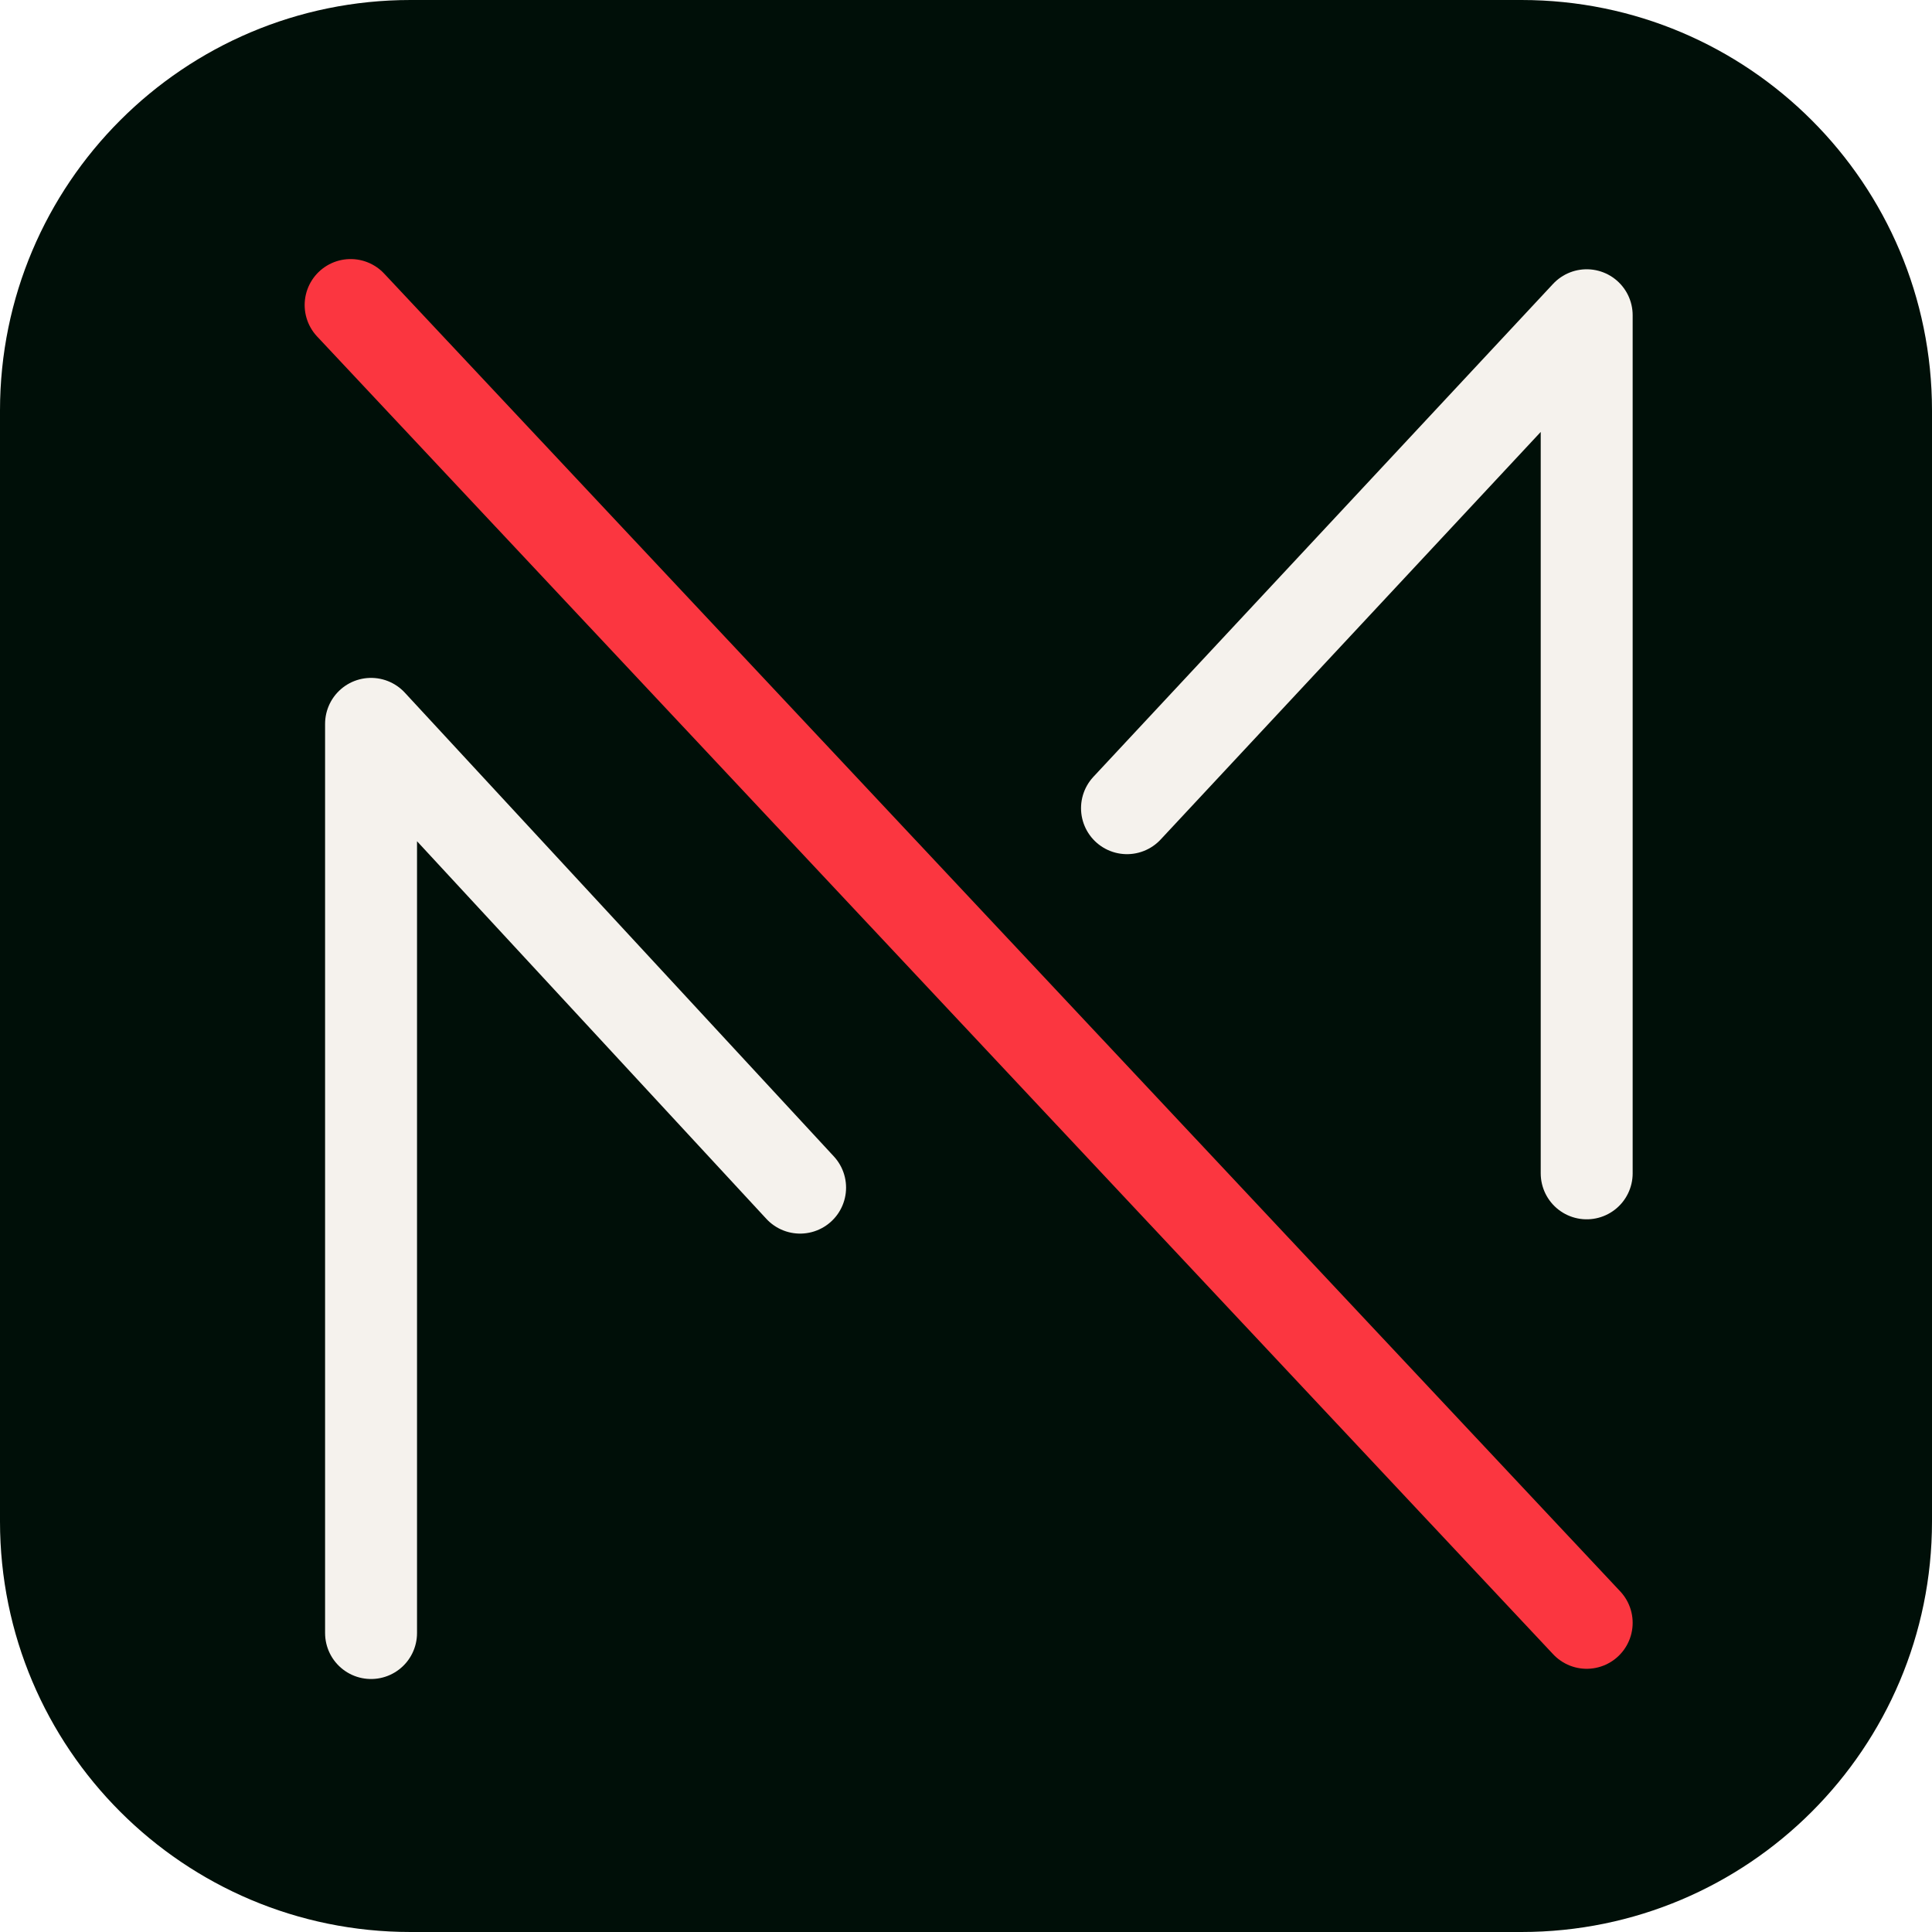
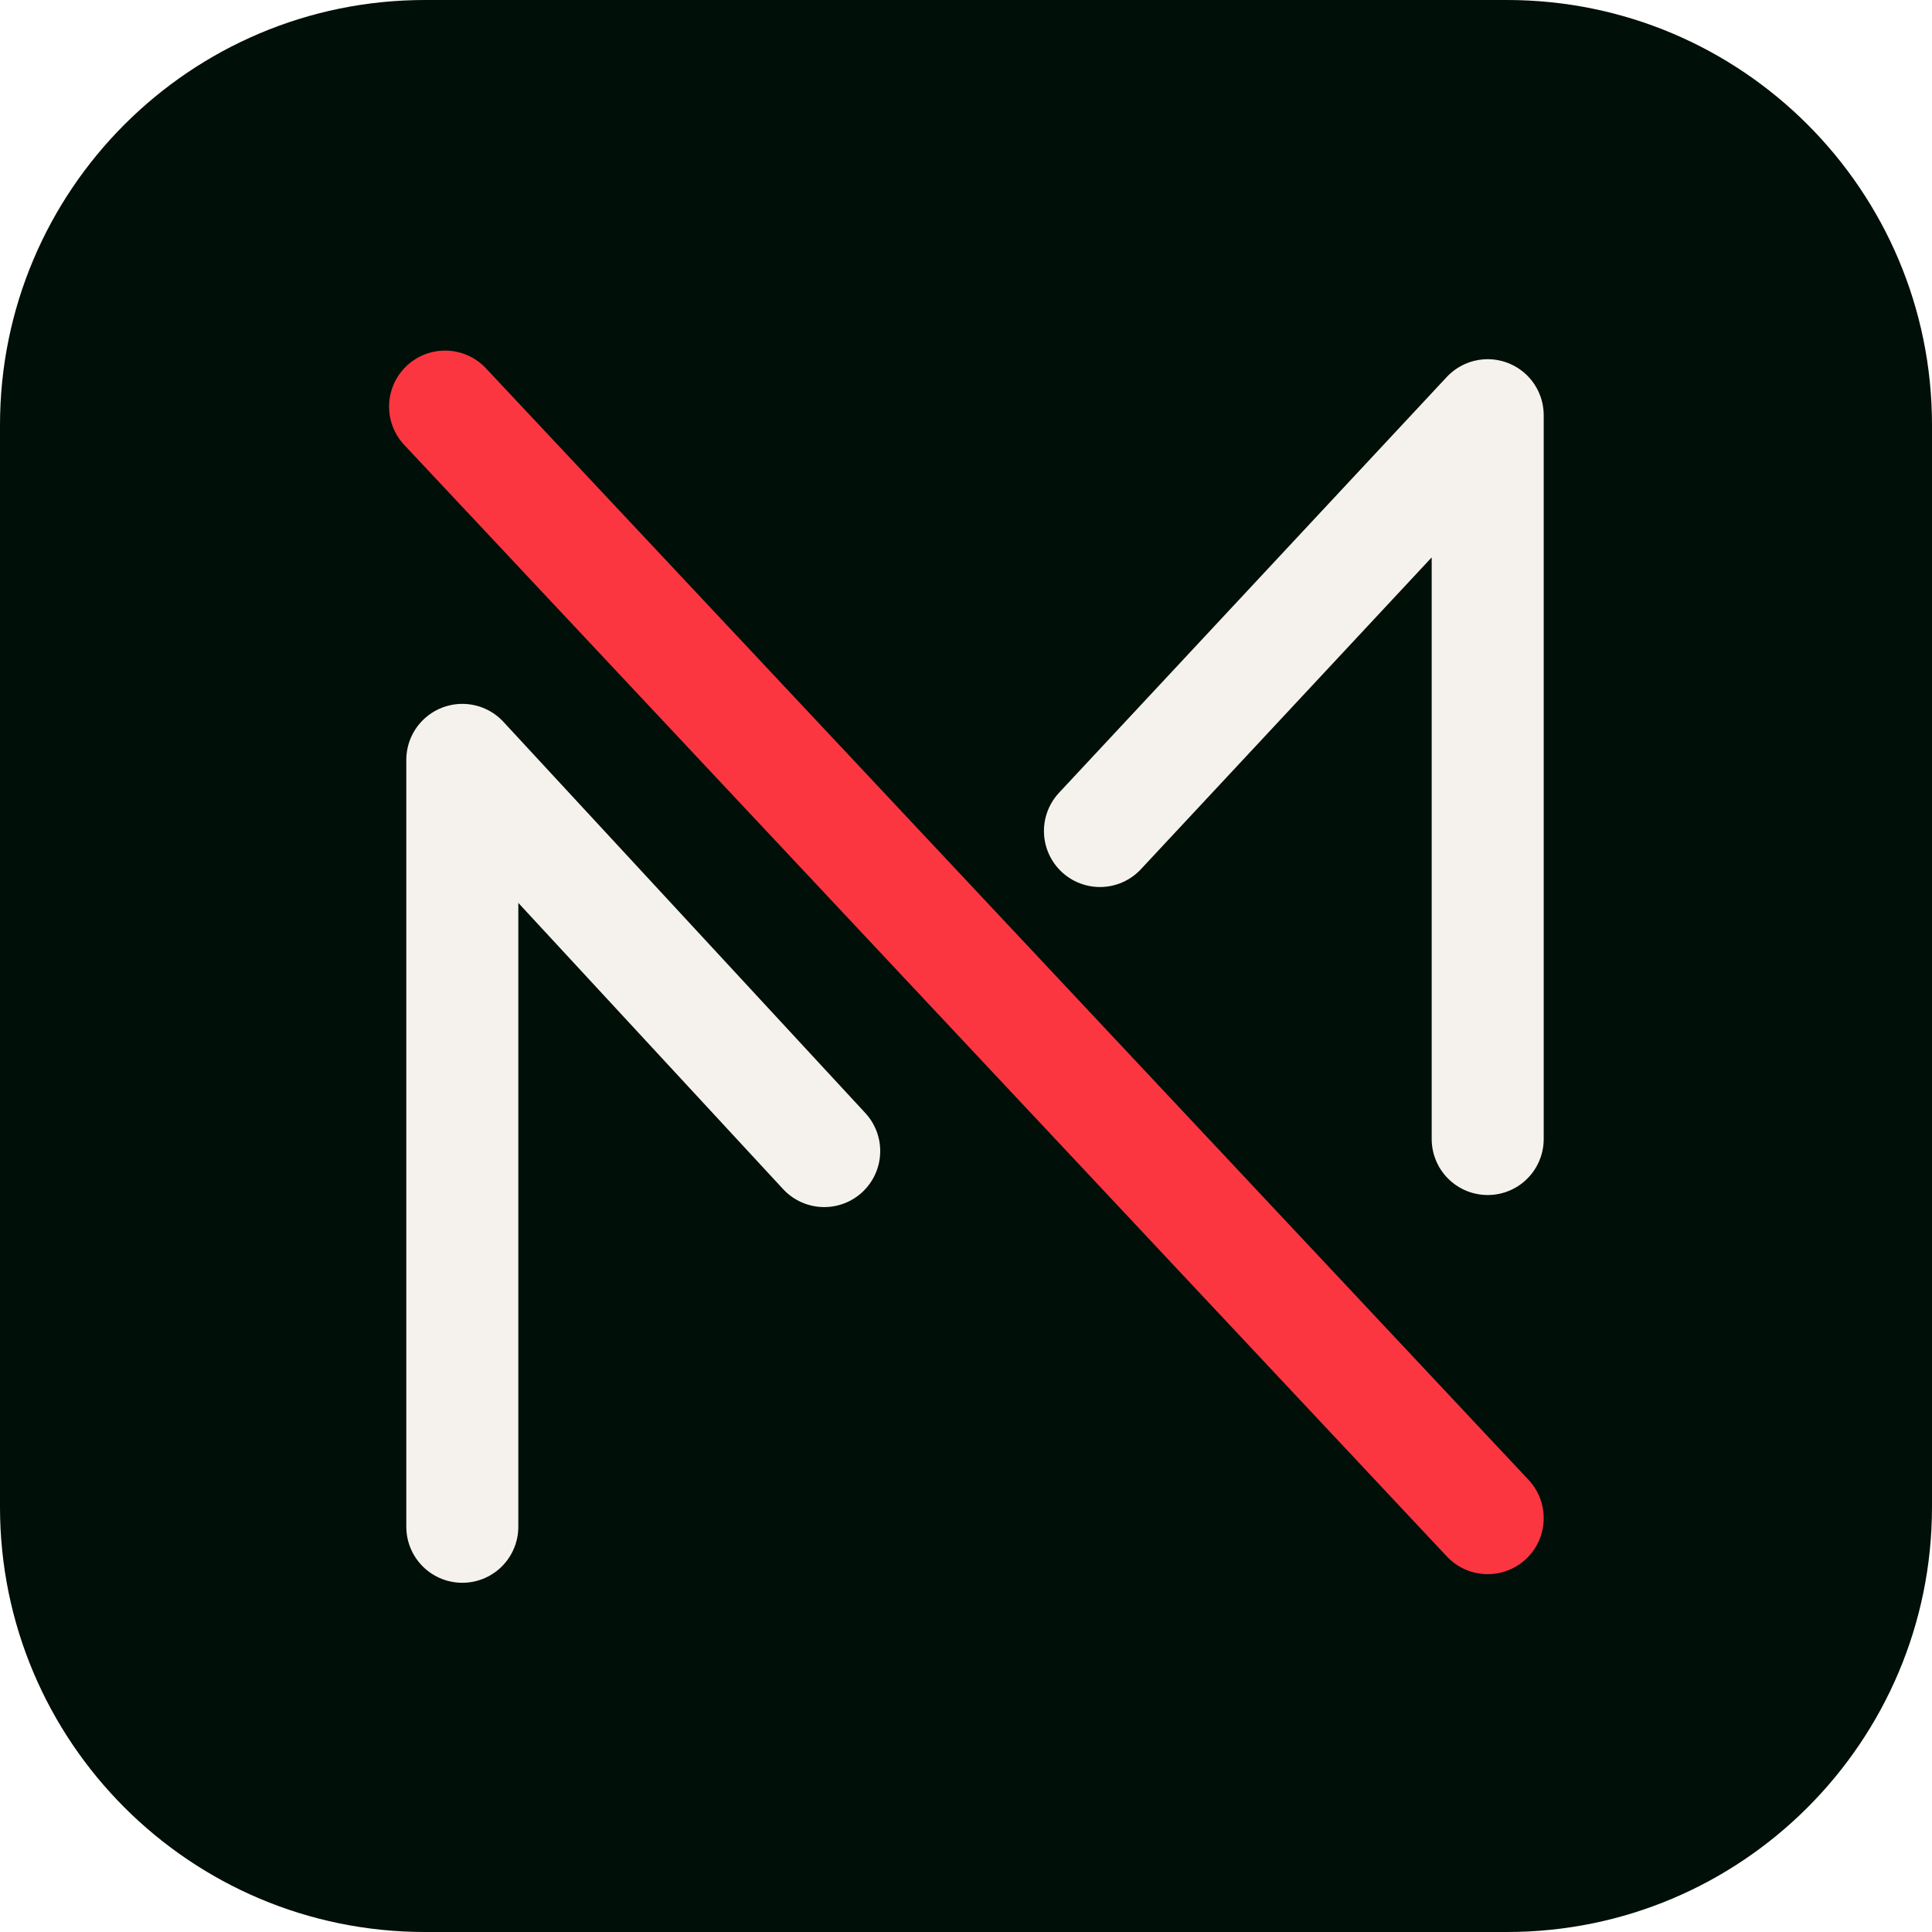
- <svg xmlns="http://www.w3.org/2000/svg" width="160" height="160" viewBox="0 0 160 160">
-   <rect width="160" height="160" rx="34" fill="#000F08" />
-   <g transform="translate(21,10) scale(0.846)" fill="none" stroke-width="9" stroke-linecap="round" stroke-linejoin="round">
+ <svg xmlns="http://www.w3.org/2000/svg" width="100" height="100" viewBox="0 0 100 100">
+   <rect width="100" height="100" rx="22" fill="#000F08" />
+   <g transform="translate(18.8,13) scale(0.446)" fill="none" stroke-width="13" stroke-linecap="round" stroke-linejoin="round">
    <path d="M11.5 148.039V59.039L53.5 104.438" stroke="#F5F2ED" />
    <path d="M130.5 103.039V19.039L85.5 67.294" stroke="#F5F2ED" />
    <path d="M9.5 18.039L130.5 147.039" stroke="#FB3640" />
  </g>
</svg>
